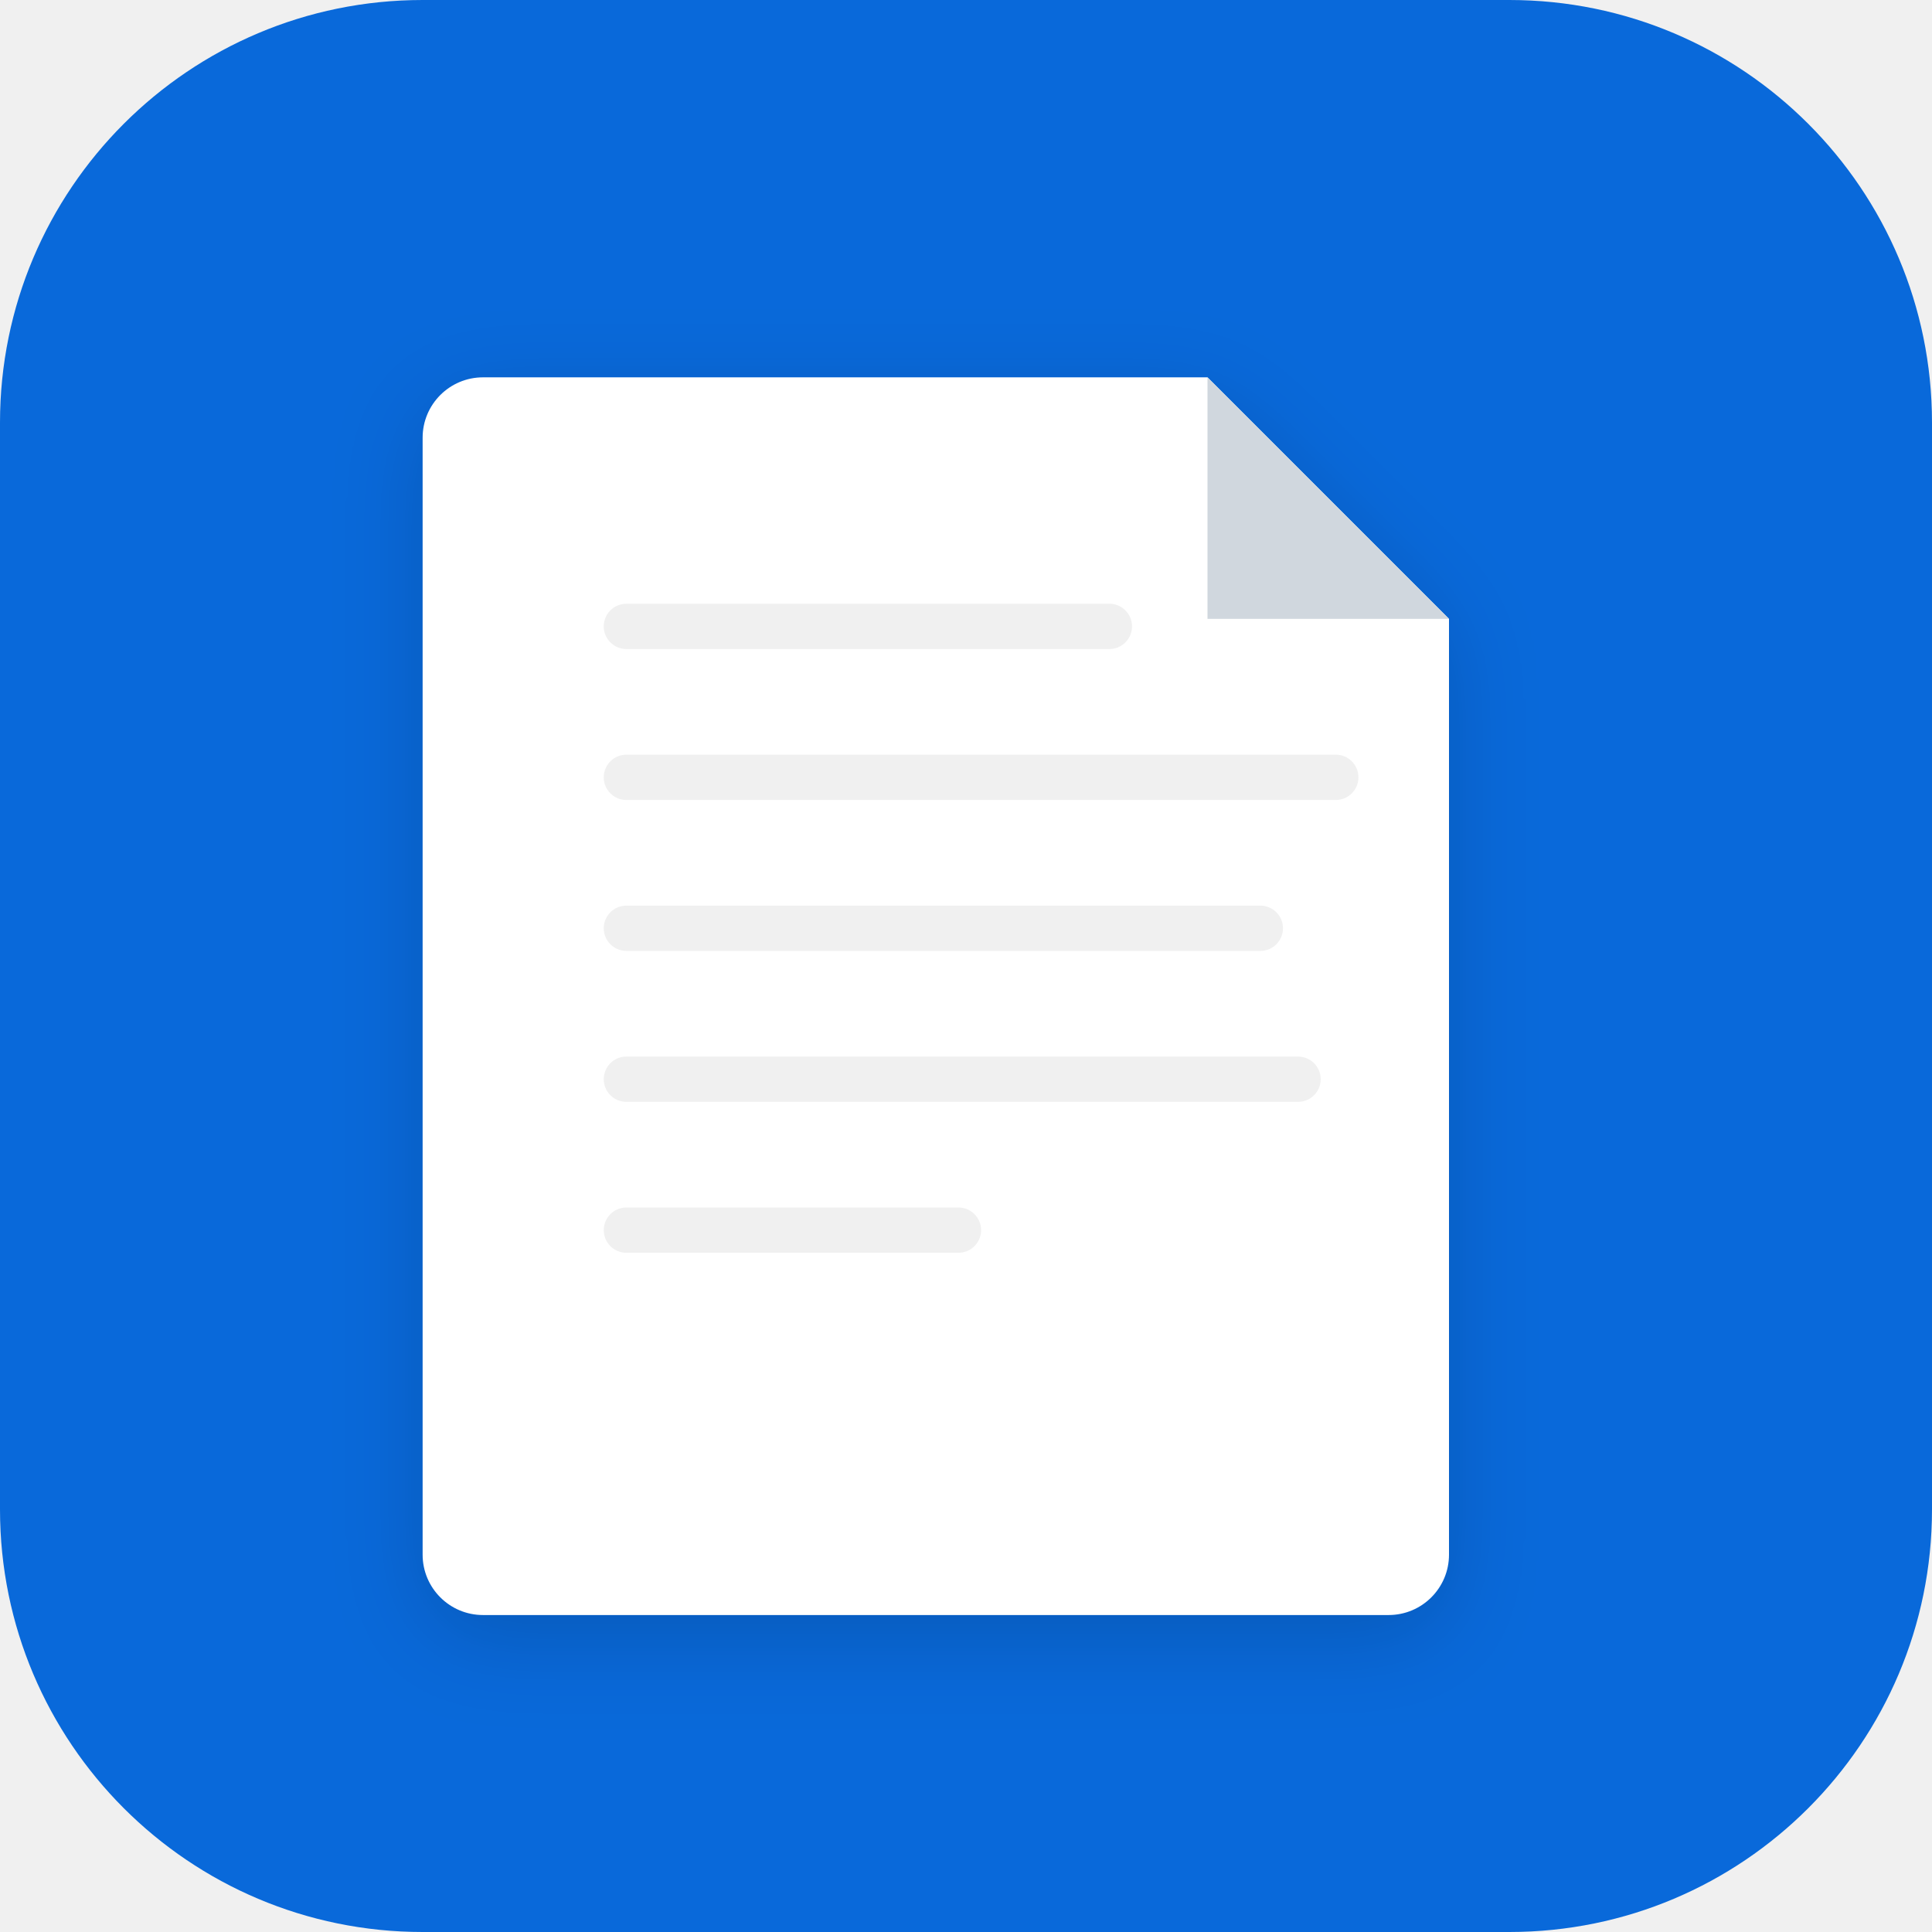
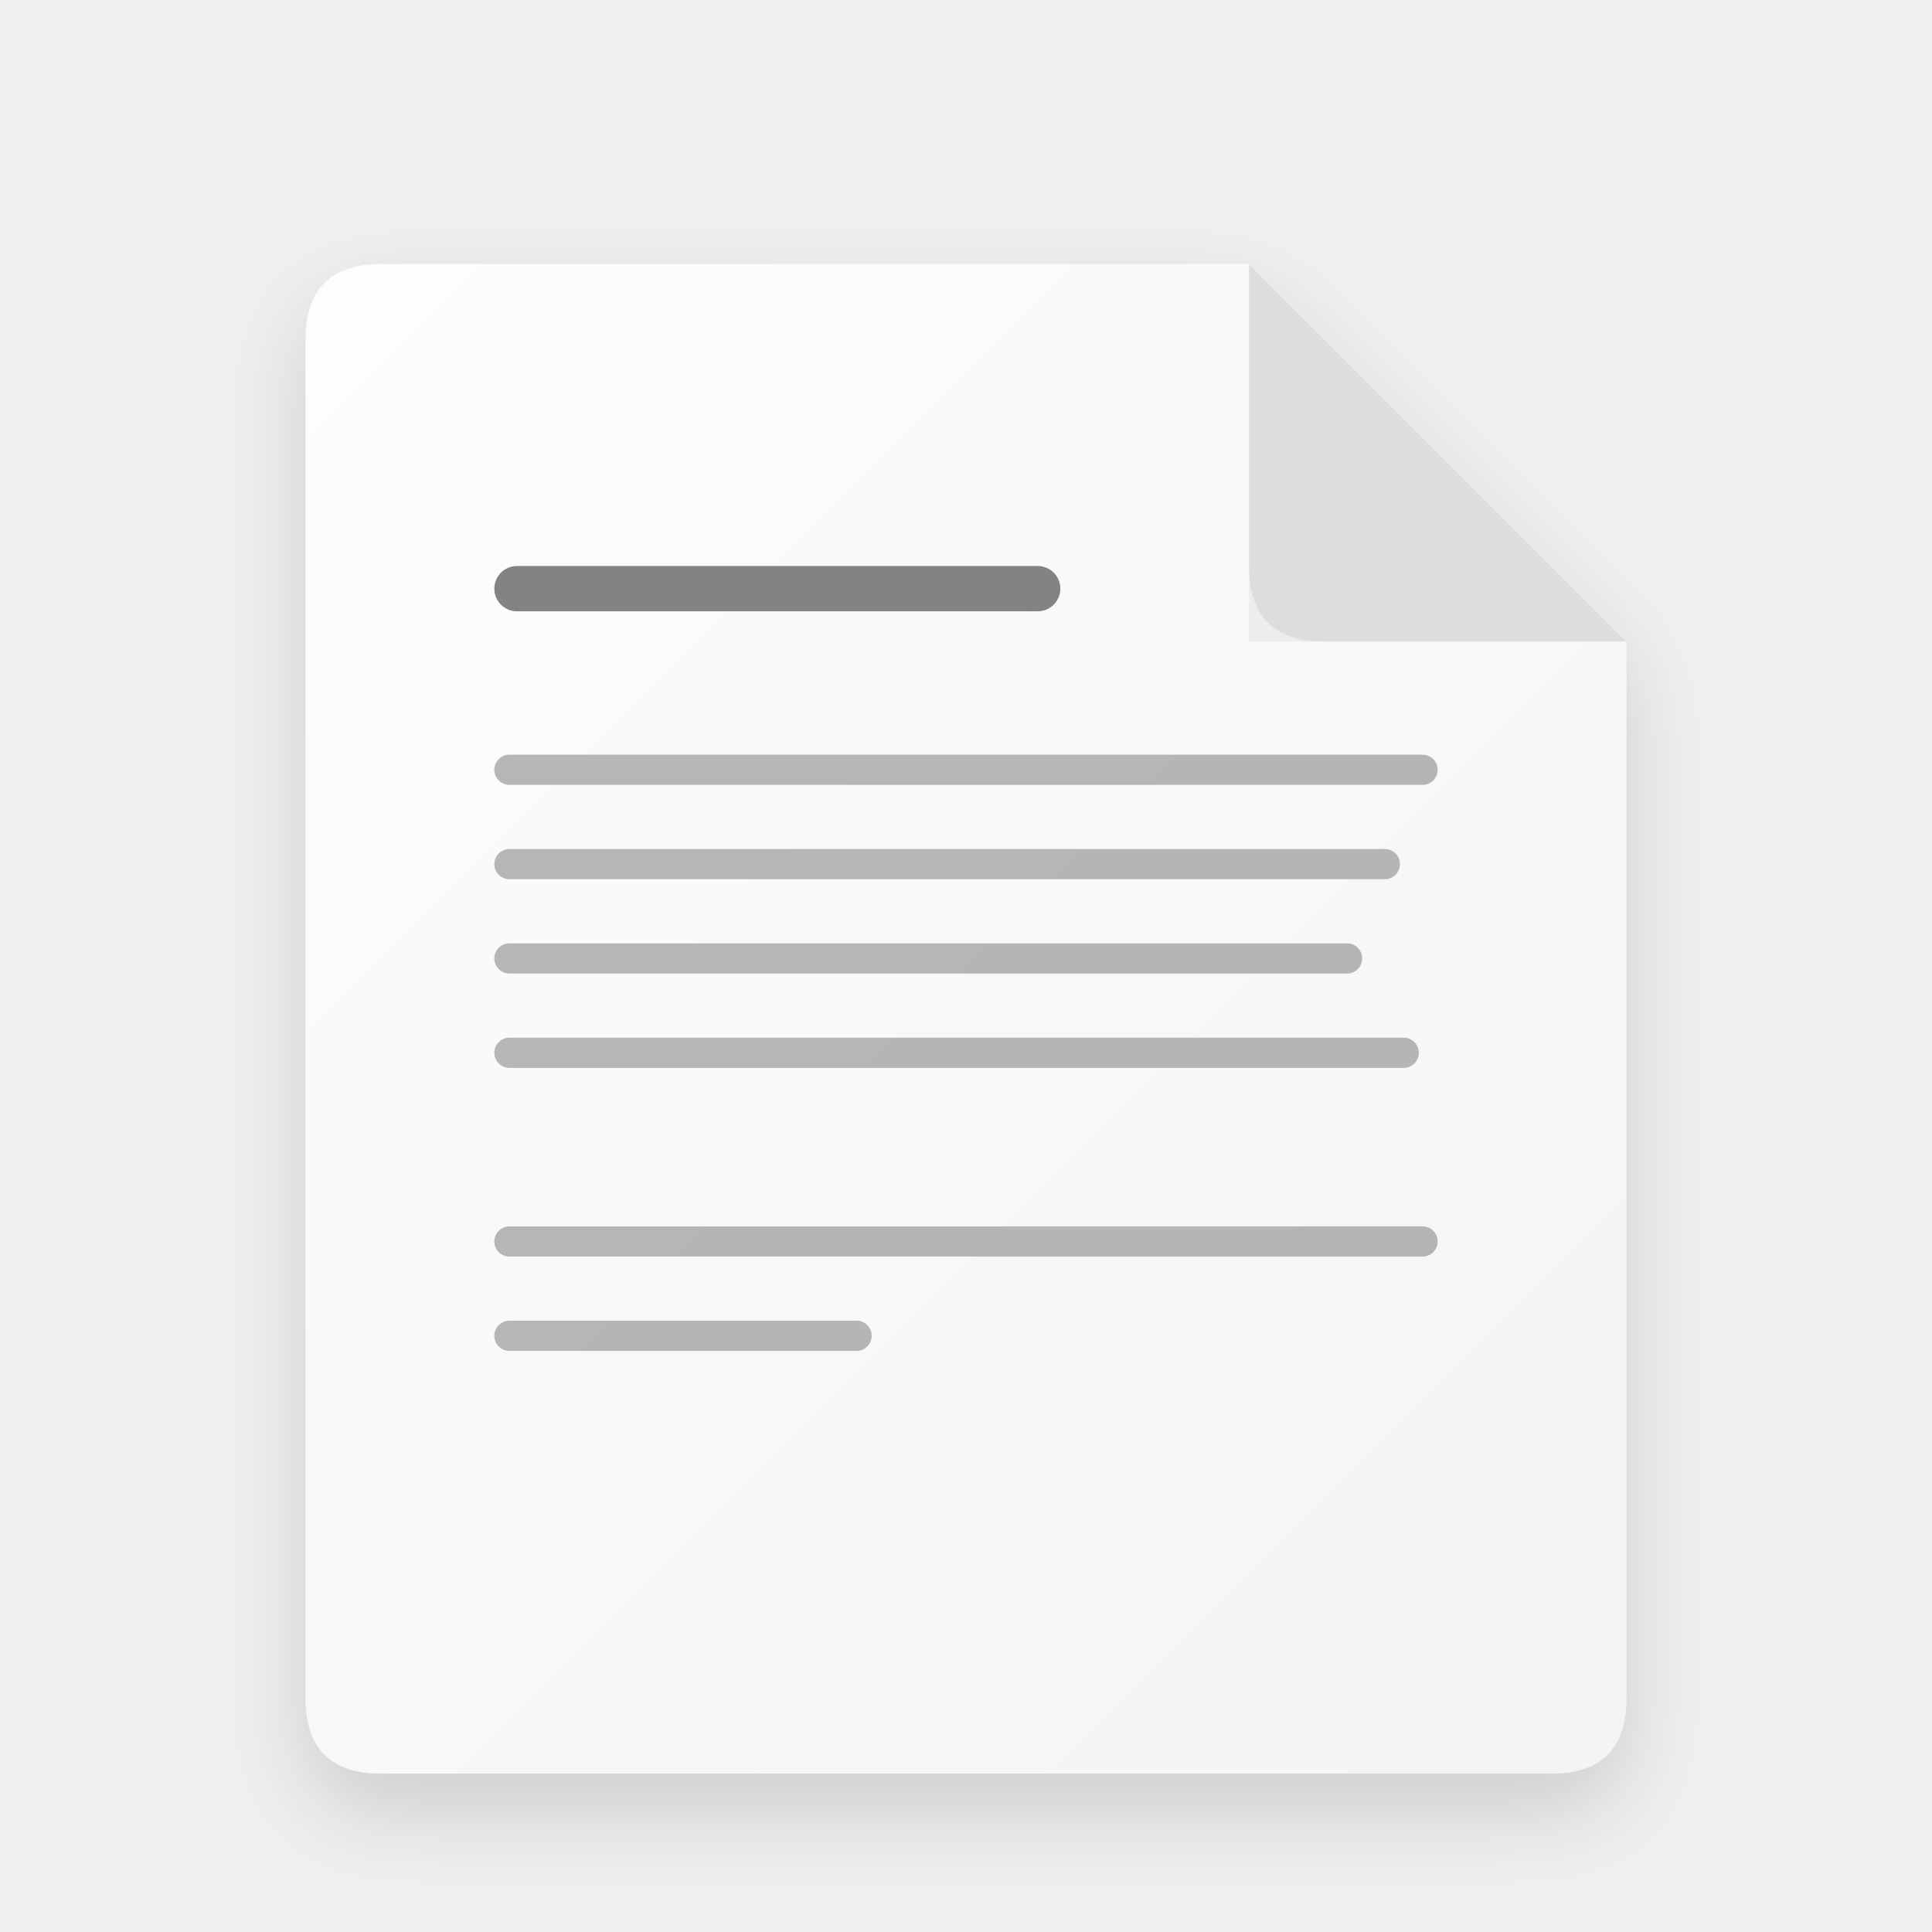
<svg xmlns="http://www.w3.org/2000/svg" width="1024" height="1024" viewBox="0 0 1024 1024" fill="none">
-   <rect x="0" y="0" width="1024" height="1024" rx="224" fill="#0969da" />
-   <g filter="url(#shadow)">
-     <path d="M256 200 H 640 L 768 328 V 824 A 32 32 0 0 1 736 856 H 256 A 32 32 0 0 1 224 824 V 232 A 32 32 0 0 1 256 200 Z" fill="white" />
-     <path d="M640 200 V 328 H 768" fill="#d0d7de" />
-   </g>
-   <rect x="320" y="320" width="280" height="24" rx="12" fill="#f0f0f0" />
-   <rect x="320" y="400" width="400" height="24" rx="12" fill="#f0f0f0" />
-   <rect x="320" y="480" width="360" height="24" rx="12" fill="#f0f0f0" />
-   <rect x="320" y="560" width="380" height="24" rx="12" fill="#f0f0f0" />
-   <rect x="320" y="640" width="200" height="24" rx="12" fill="#f0f0f0" />
  <defs>
-     <filter id="shadow" x="150" y="150" width="700" height="800" filterUnits="userSpaceOnUse" color-interpolation-filters="sRGB">
-       <feFlood flood-opacity="0" result="BackgroundImageFix" />
-       <feColorMatrix in="SourceAlpha" type="matrix" values="0 0 0 0 0 0 0 0 0 0 0 0 0 0 0 0 0 0 127 0" result="hardAlpha" />
-       <feOffset dy="12" />
-       <feGaussianBlur stdDeviation="24" />
-       <feColorMatrix type="matrix" values="0 0 0 0 0 0 0 0 0 0 0 0 0 0 0 0 0 0 0.15 0" />
-       <feBlend mode="normal" in2="BackgroundImageFix" result="effect1_dropShadow" />
-       <feBlend mode="normal" in="SourceGraphic" in2="effect1_dropShadow" result="shape" />
+     <filter id="paperShadow" x="-50%" y="-50%" width="200%" height="200%">
+       <feGaussianBlur in="SourceAlpha" stdDeviation="24" />
+       <feOffset dx="0" dy="20" result="offsetblur" />
+       <feFlood flood-color="#000000" flood-opacity="0.15" />
+       <feComposite in2="offsetblur" operator="in" />
+       <feMerge>
+         <feMergeNode />
+         <feMergeNode in="SourceGraphic" />
+       </feMerge>
+     </filter>
+     <linearGradient id="paperGradient" x1="0" y1="0" x2="1024" y2="1024" gradientUnits="userSpaceOnUse">
+       <stop offset="0" stop-color="#FFFFFF" />
+       <stop offset="1" stop-color="#F2F2F2" />
+     </linearGradient>
+     <filter id="foldShadow" x="-50%" y="-50%" width="200%" height="200%">
+       <feGaussianBlur in="SourceAlpha" stdDeviation="8" />
+       <feOffset dx="-4" dy="4" />
+       <feFlood flood-color="#000000" flood-opacity="0.2" />
+       <feComposite in2="SourceAlpha" operator="in" />
    </filter>
  </defs>
+   <g filter="url(#paperShadow)">
+     <path d="M162 900                   V 180                   Q 162 140 202 140                   H 662                   L 862 340                   V 900                   Q 862 940 822 940                   H 202                   Q 162 940 162 900 Z" fill="url(#paperGradient)" />
+     <path d="M662 140                   V 300                   Q 662 340 702 340                   H 862                   L 662 140 Z" fill="#E8E8E8" />
+     <path d="M662 140 L 862 340 L 662 340 L 662 140 Z" fill="black" fill-opacity="0.05" />
+   </g>
+   <g opacity="0.6">
+     <rect x="262" y="300" width="300" height="24" rx="12" fill="#333" />
+     <rect x="262" y="400" width="500" height="16" rx="8" fill="#888" />
+     <rect x="262" y="450" width="480" height="16" rx="8" fill="#888" />
+     <rect x="262" y="500" width="460" height="16" rx="8" fill="#888" />
+     <rect x="262" y="550" width="490" height="16" rx="8" fill="#888" />
+     <rect x="262" y="650" width="500" height="16" rx="8" fill="#888" />
+     <rect x="262" y="700" width="200" height="16" rx="8" fill="#888" />
+   </g>
</svg>
